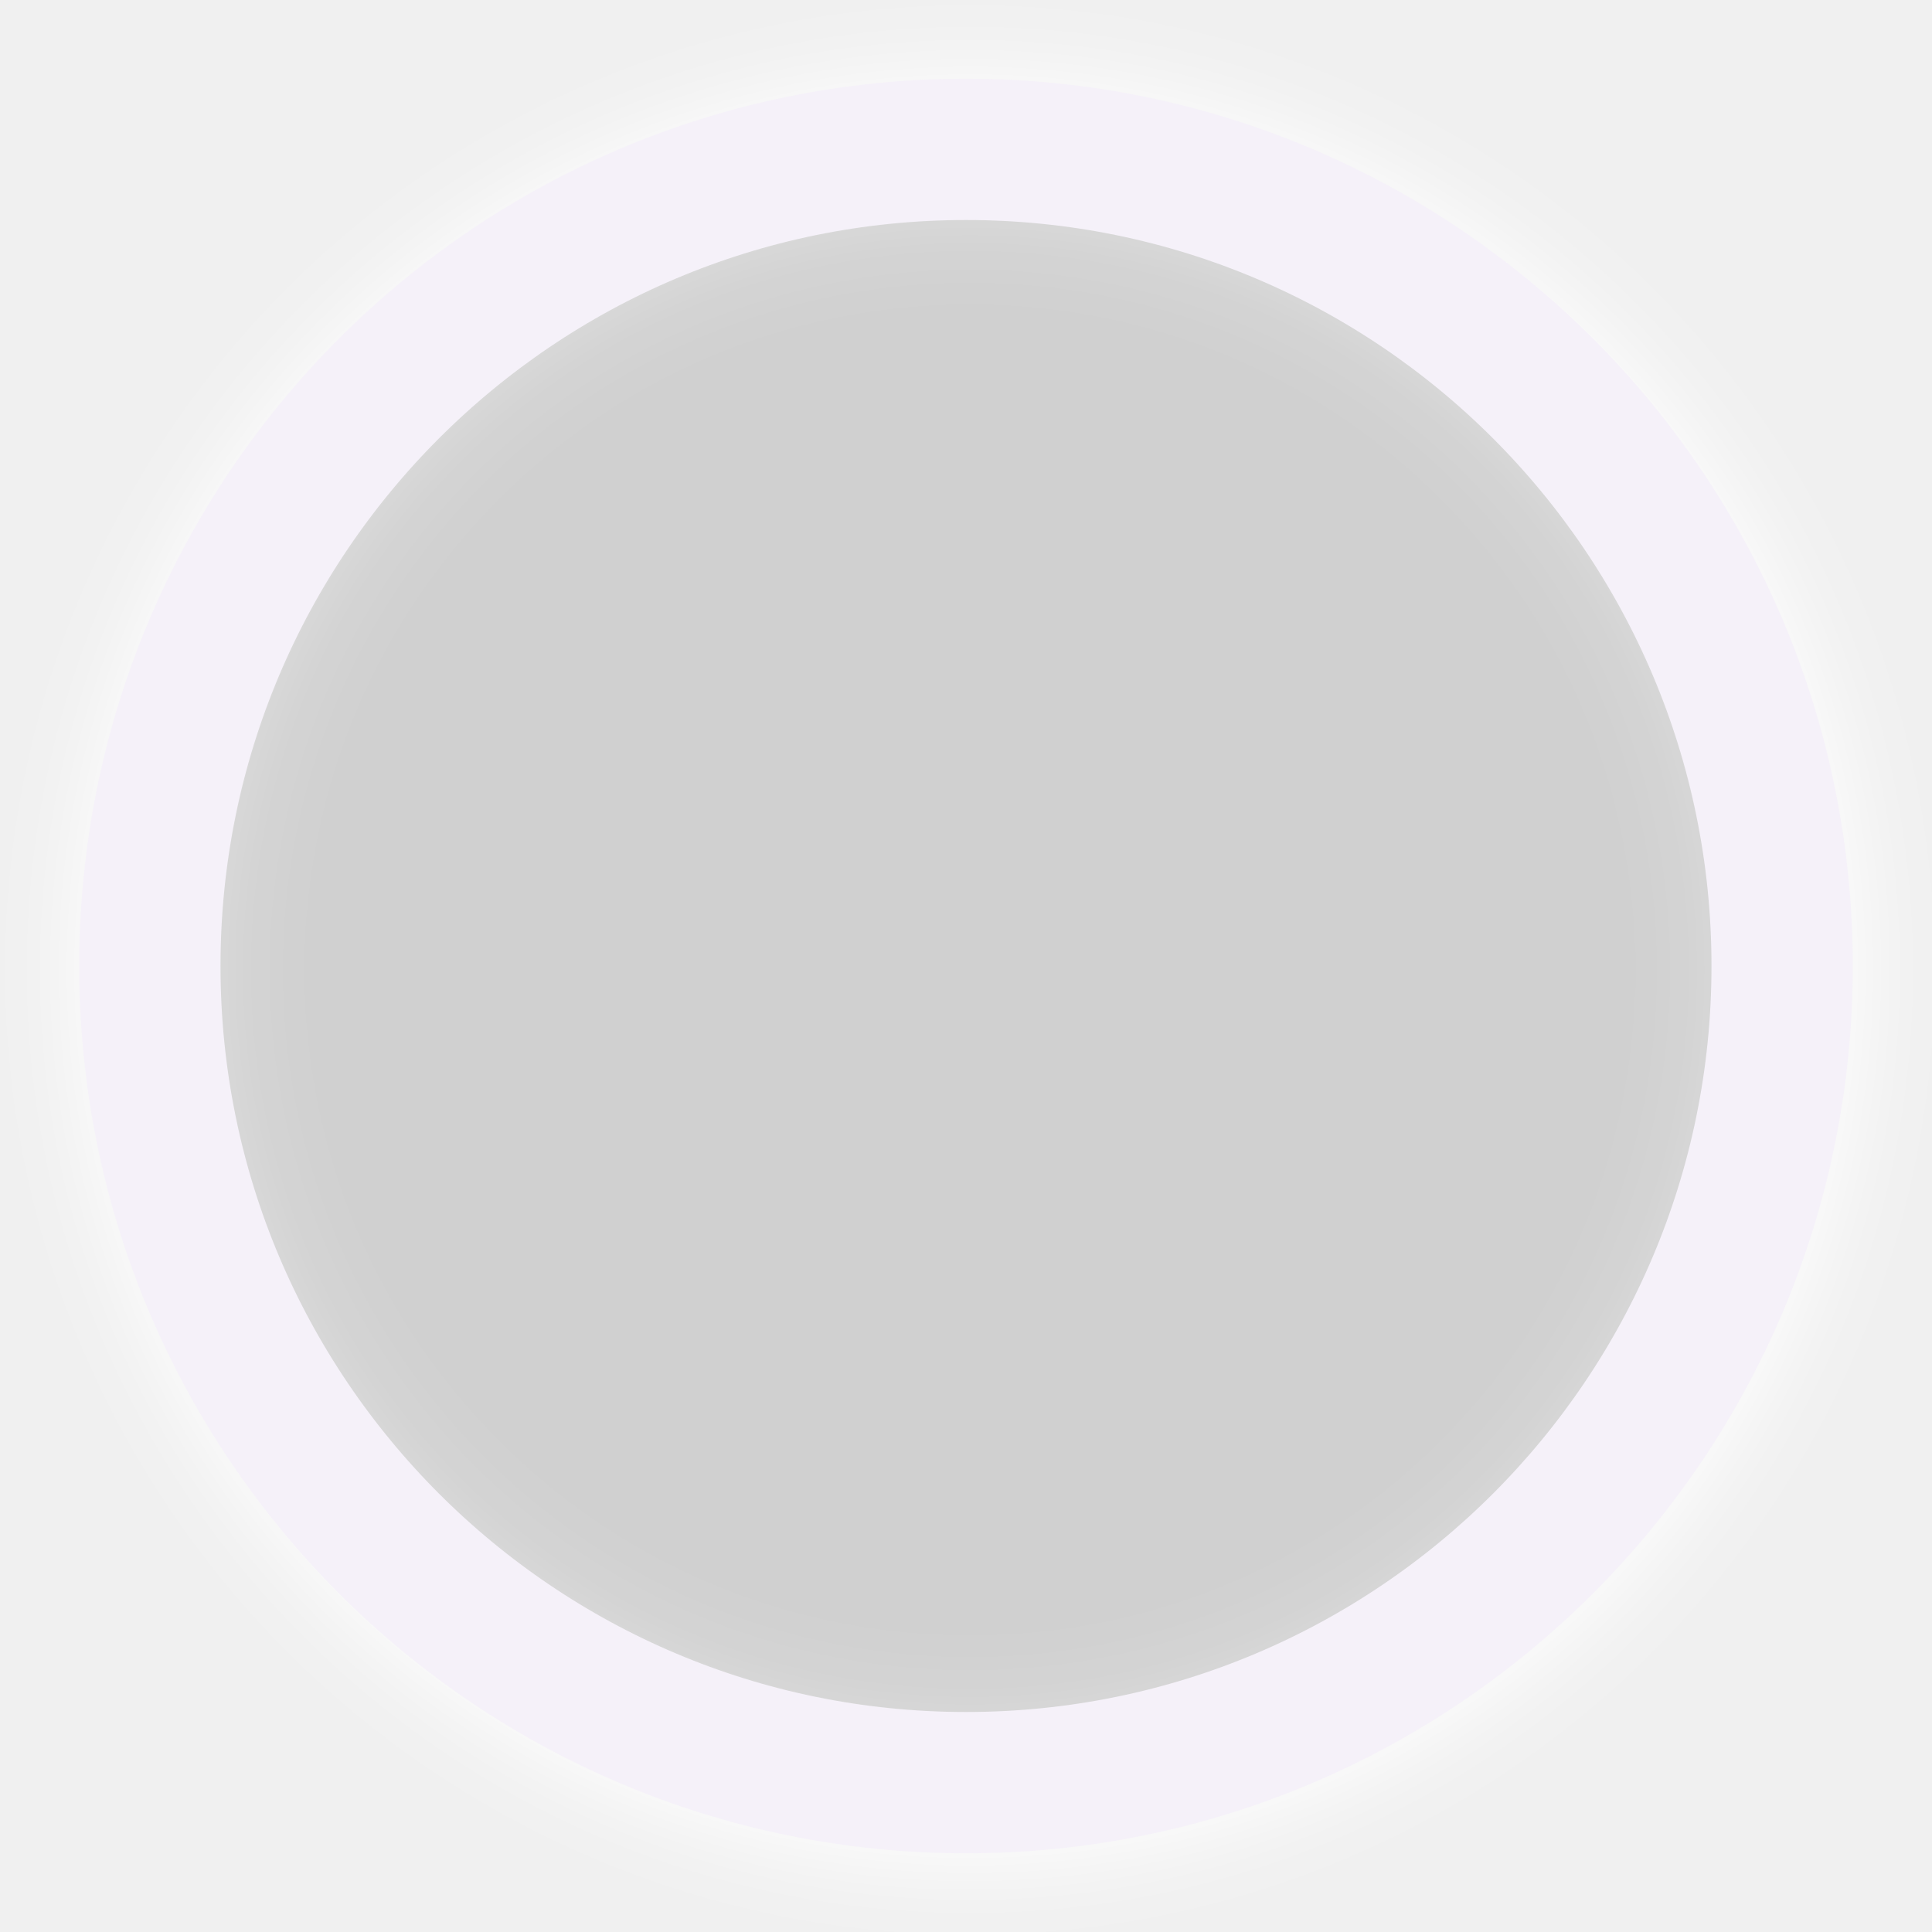
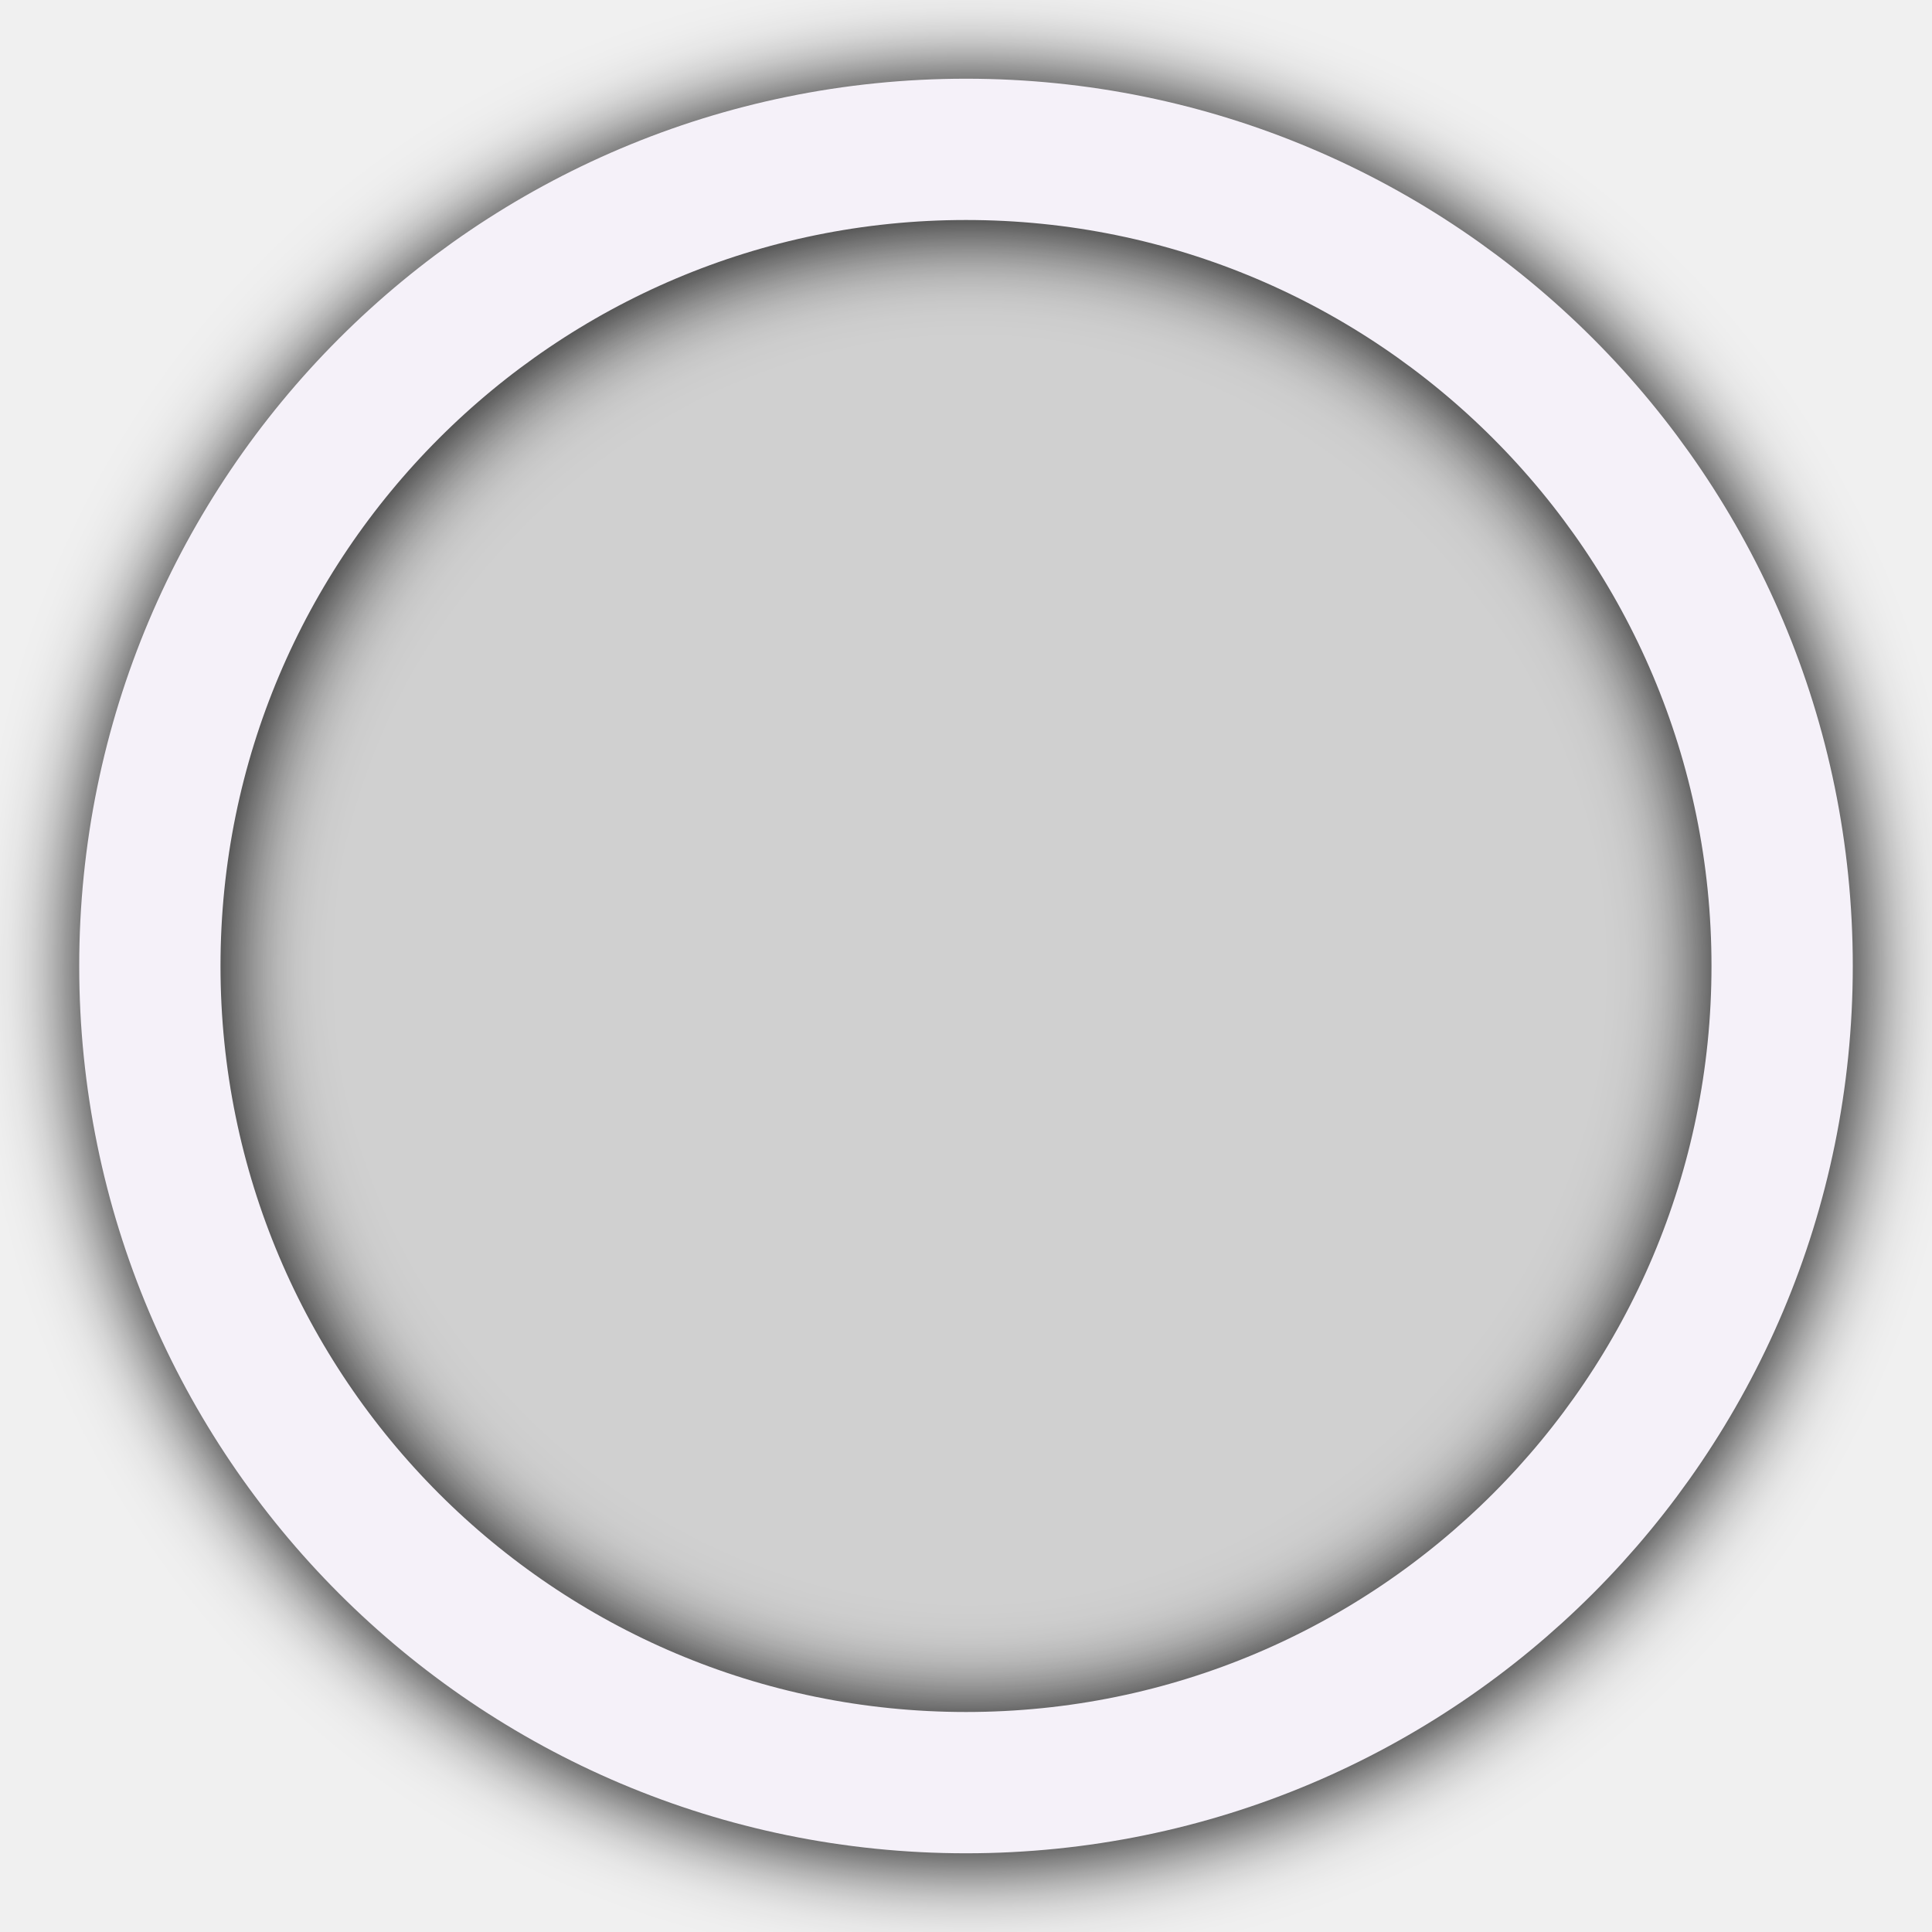
<svg xmlns="http://www.w3.org/2000/svg" xmlns:ns1="http://www.openswatchbook.org/uri/2009/osb" width="265" height="265" viewBox="0 0 265 265" version="1.1" id="SVGRoot">
  <defs id="defs3680">
    <linearGradient id="linearGradient6995" ns1:paint="solid">
      <stop style="stop-color:#000000;stop-opacity:1;" offset="0" id="stop6993" />
    </linearGradient>
    <marker orient="auto" refY="0" refX="0" id="Arrow1Lstart" style="overflow:visible">
      <path id="path4509" d="M 0,0 5,-5 -12.5,0 5,5 Z" style="fill:#000000;fill-opacity:1;fill-rule:evenodd;stroke:#000000;stroke-width:1pt;stroke-opacity:1" transform="matrix(0.8,0,0,0.8,10,0)" />
    </marker>
    <filter style="color-interpolation-filters:sRGB" id="filter5736" x="-0.15" width="1.295" y="-0.15" height="1.295">
      <feGaussianBlur stdDeviation="6.21" id="feGaussianBlur5738" />
    </filter>
  </defs>
  <g id="layer2" transform="translate(0,-32)" />
  <g id="layer1" transform="translate(0,-32)">
-     <circle style="fill:none;fill-opacity:0.196;stroke:#ffffff;stroke-width:20.484;stroke-linecap:butt;stroke-linejoin:bevel;stroke-miterlimit:4;stroke-dasharray:none;stroke-dashoffset:0;stroke-opacity:1;paint-order:normal;filter:url(#filter5736)" r="114.66" cy="143.914" cx="148.5" id="circle8537-3" transform="matrix(0.9763842,0,0,0.9763853,-11.95569,24.52222)" />
-     <circle style="opacity:1;fill:#000000;fill-opacity:0.133;stroke:none;stroke-width:27.9;stroke-linecap:butt;stroke-linejoin:round;stroke-miterlimit:4;stroke-dasharray:none;stroke-dashoffset:0;stroke-opacity:0.992;paint-order:normal" id="path827" cx="132.5" cy="164.5" r="109.991" />
-     <ellipse style="fill:none;fill-opacity:0.502;stroke:#f5f1f9;stroke-width:19.381;stroke-linecap:butt;stroke-linejoin:bevel;stroke-miterlimit:4;stroke-dasharray:none;stroke-dashoffset:0;stroke-opacity:1;paint-order:normal" cy="164.5" cx="132.5" id="circle8537" rx="111.945" ry="112.014" />
+     <g id="g837">
+       <circle transform="matrix(0.9763842,0,0,0.9763853,-11.95569,24.52222)" id="circle8537-3" cx="148.5" cy="143.914" r="114.66" style="fill:none;fill-opacity:0.196;stroke:#000000;stroke-width:20.484;stroke-linecap:butt;stroke-linejoin:bevel;stroke-miterlimit:4;stroke-dasharray:none;stroke-dashoffset:0;stroke-opacity:1;paint-order:normal;filter:url(#filter5736)" />
+       <circle r="109.991" cy="164.5" cx="132.5" id="path827" style="opacity:1;fill:#000000;fill-opacity:0.133;stroke:none;stroke-width:27.9;stroke-linecap:butt;stroke-linejoin:round;stroke-miterlimit:4;stroke-dasharray:none;stroke-dashoffset:0;stroke-opacity:0.992;paint-order:normal" />
+       <ellipse ry="112.014" rx="111.945" id="circle8537" cx="132.5" cy="164.5" style="fill:none;fill-opacity:0.502;stroke:#f5f1f9;stroke-width:19.381;stroke-linecap:butt;stroke-linejoin:bevel;stroke-miterlimit:4;stroke-dasharray:none;stroke-dashoffset:0;stroke-opacity:1;paint-order:normal" />
+     </g>
  </g>
</svg>
